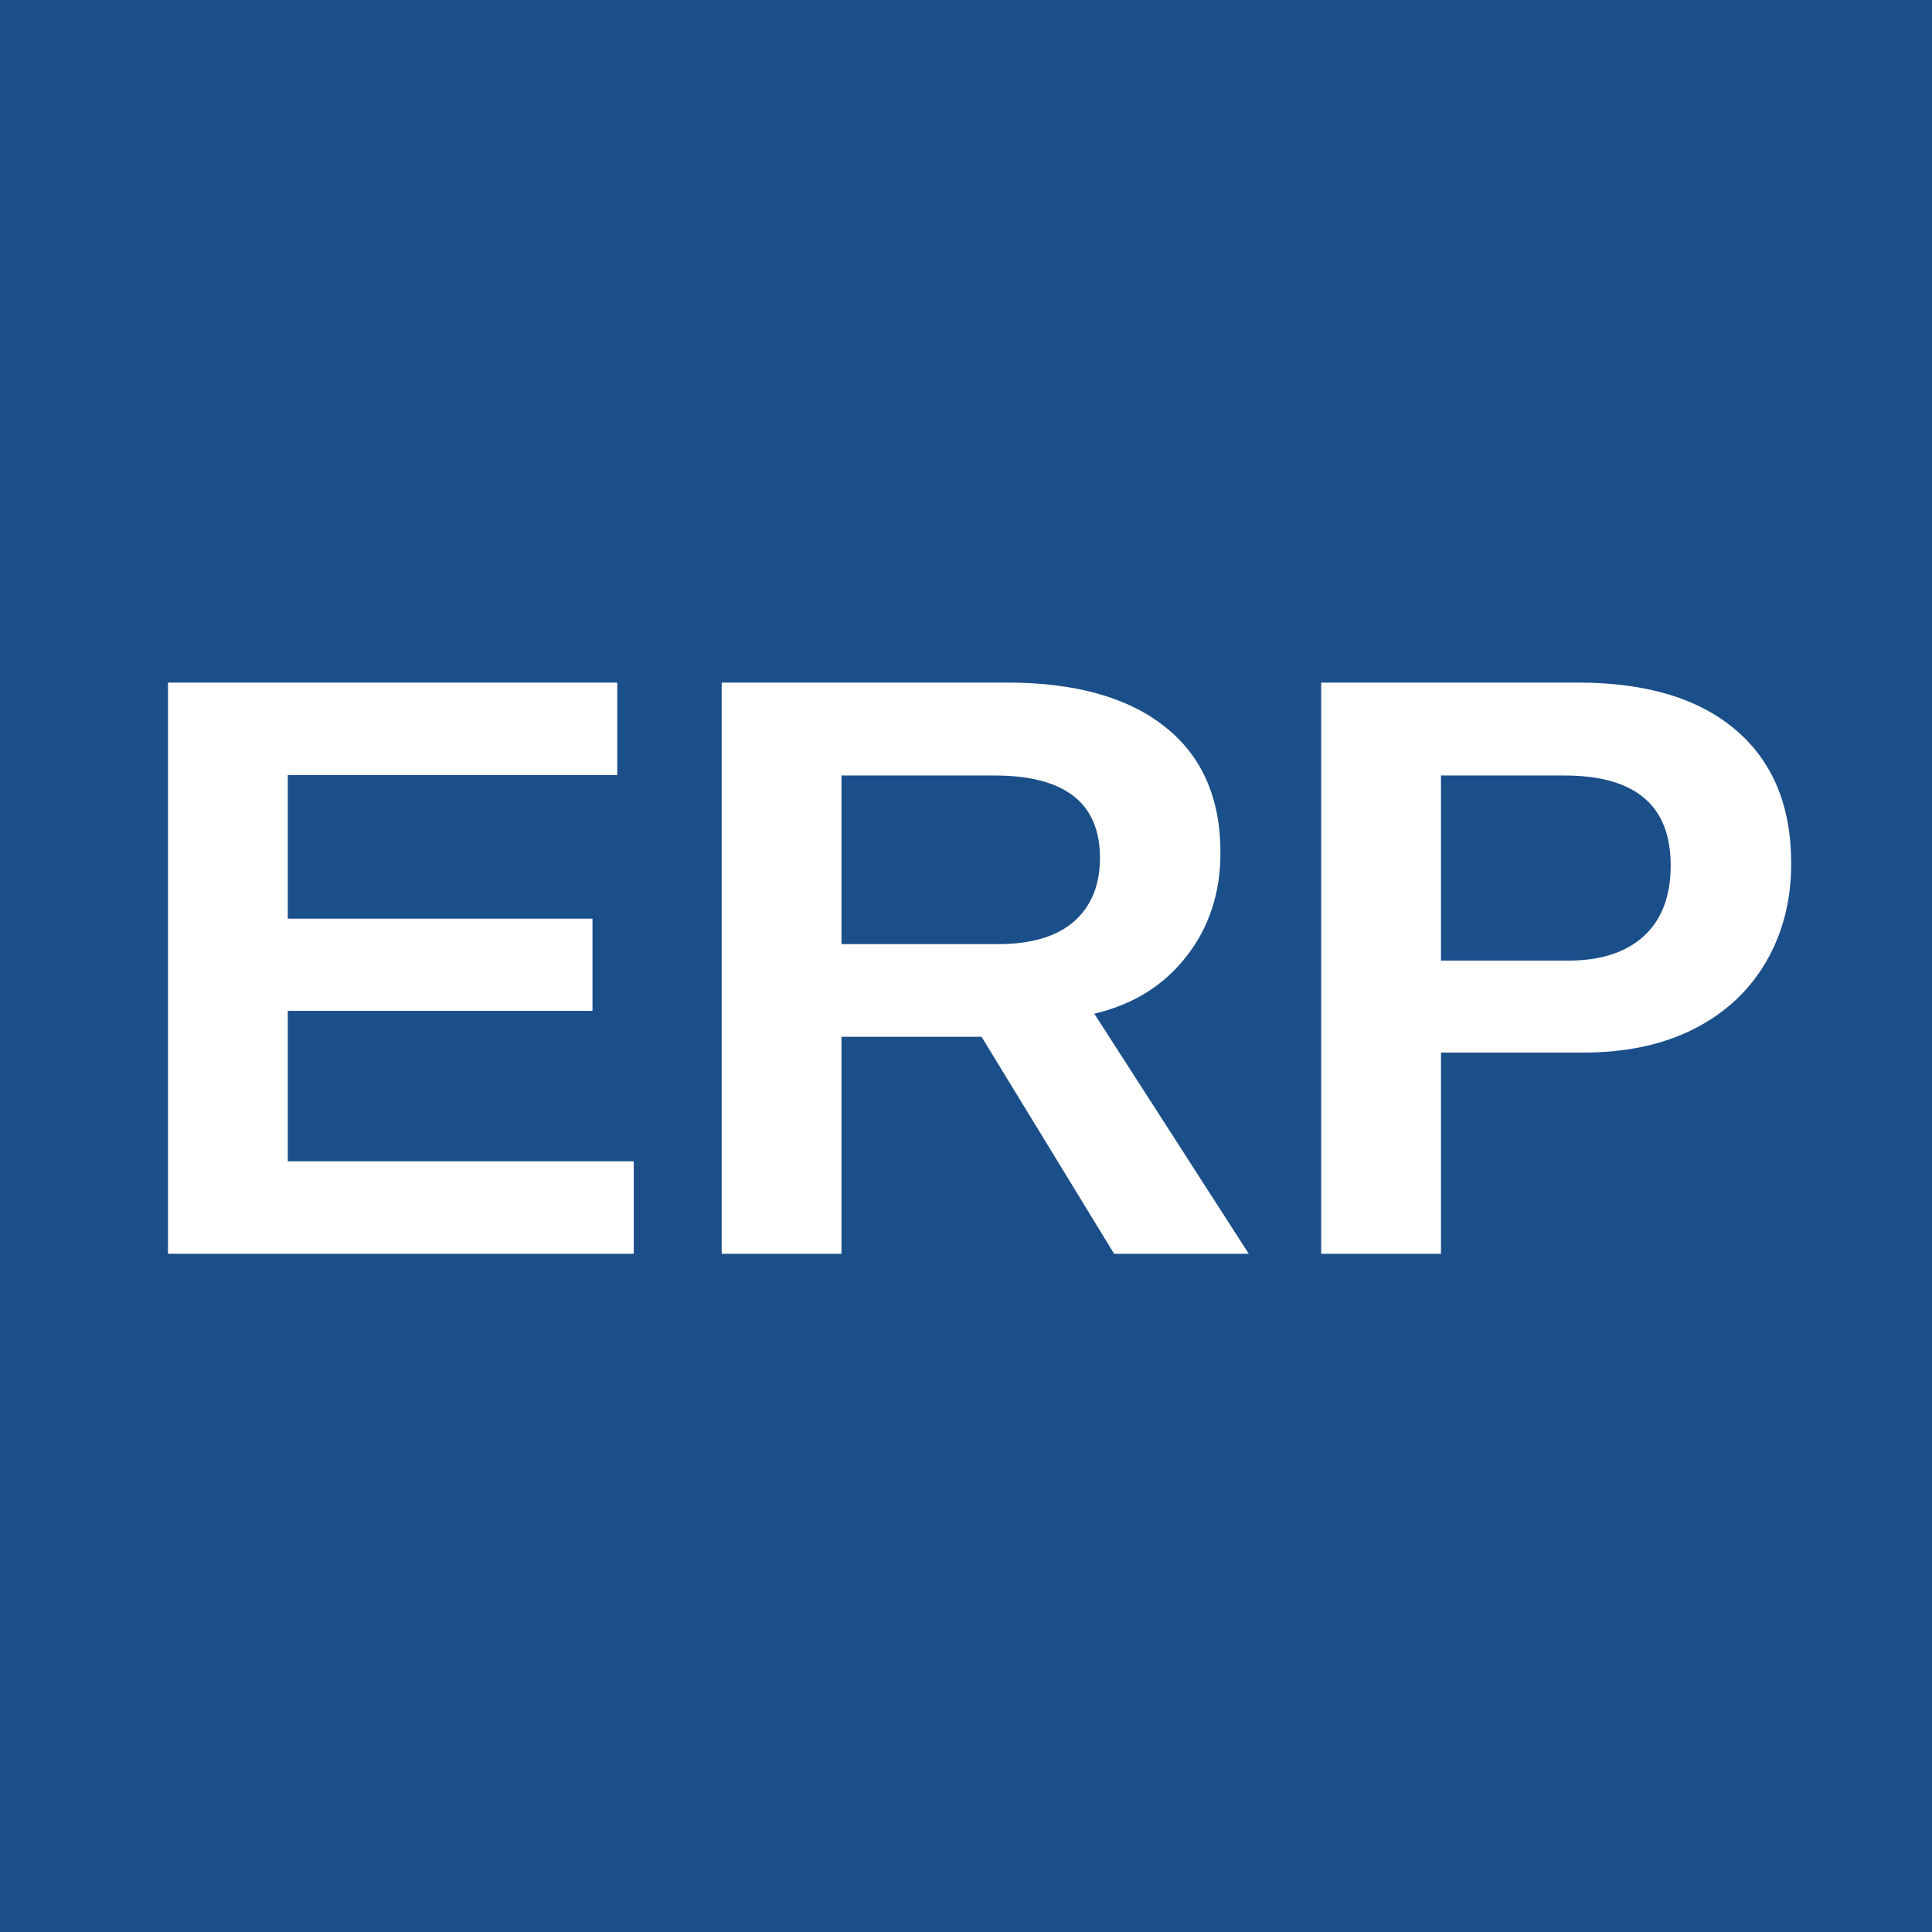
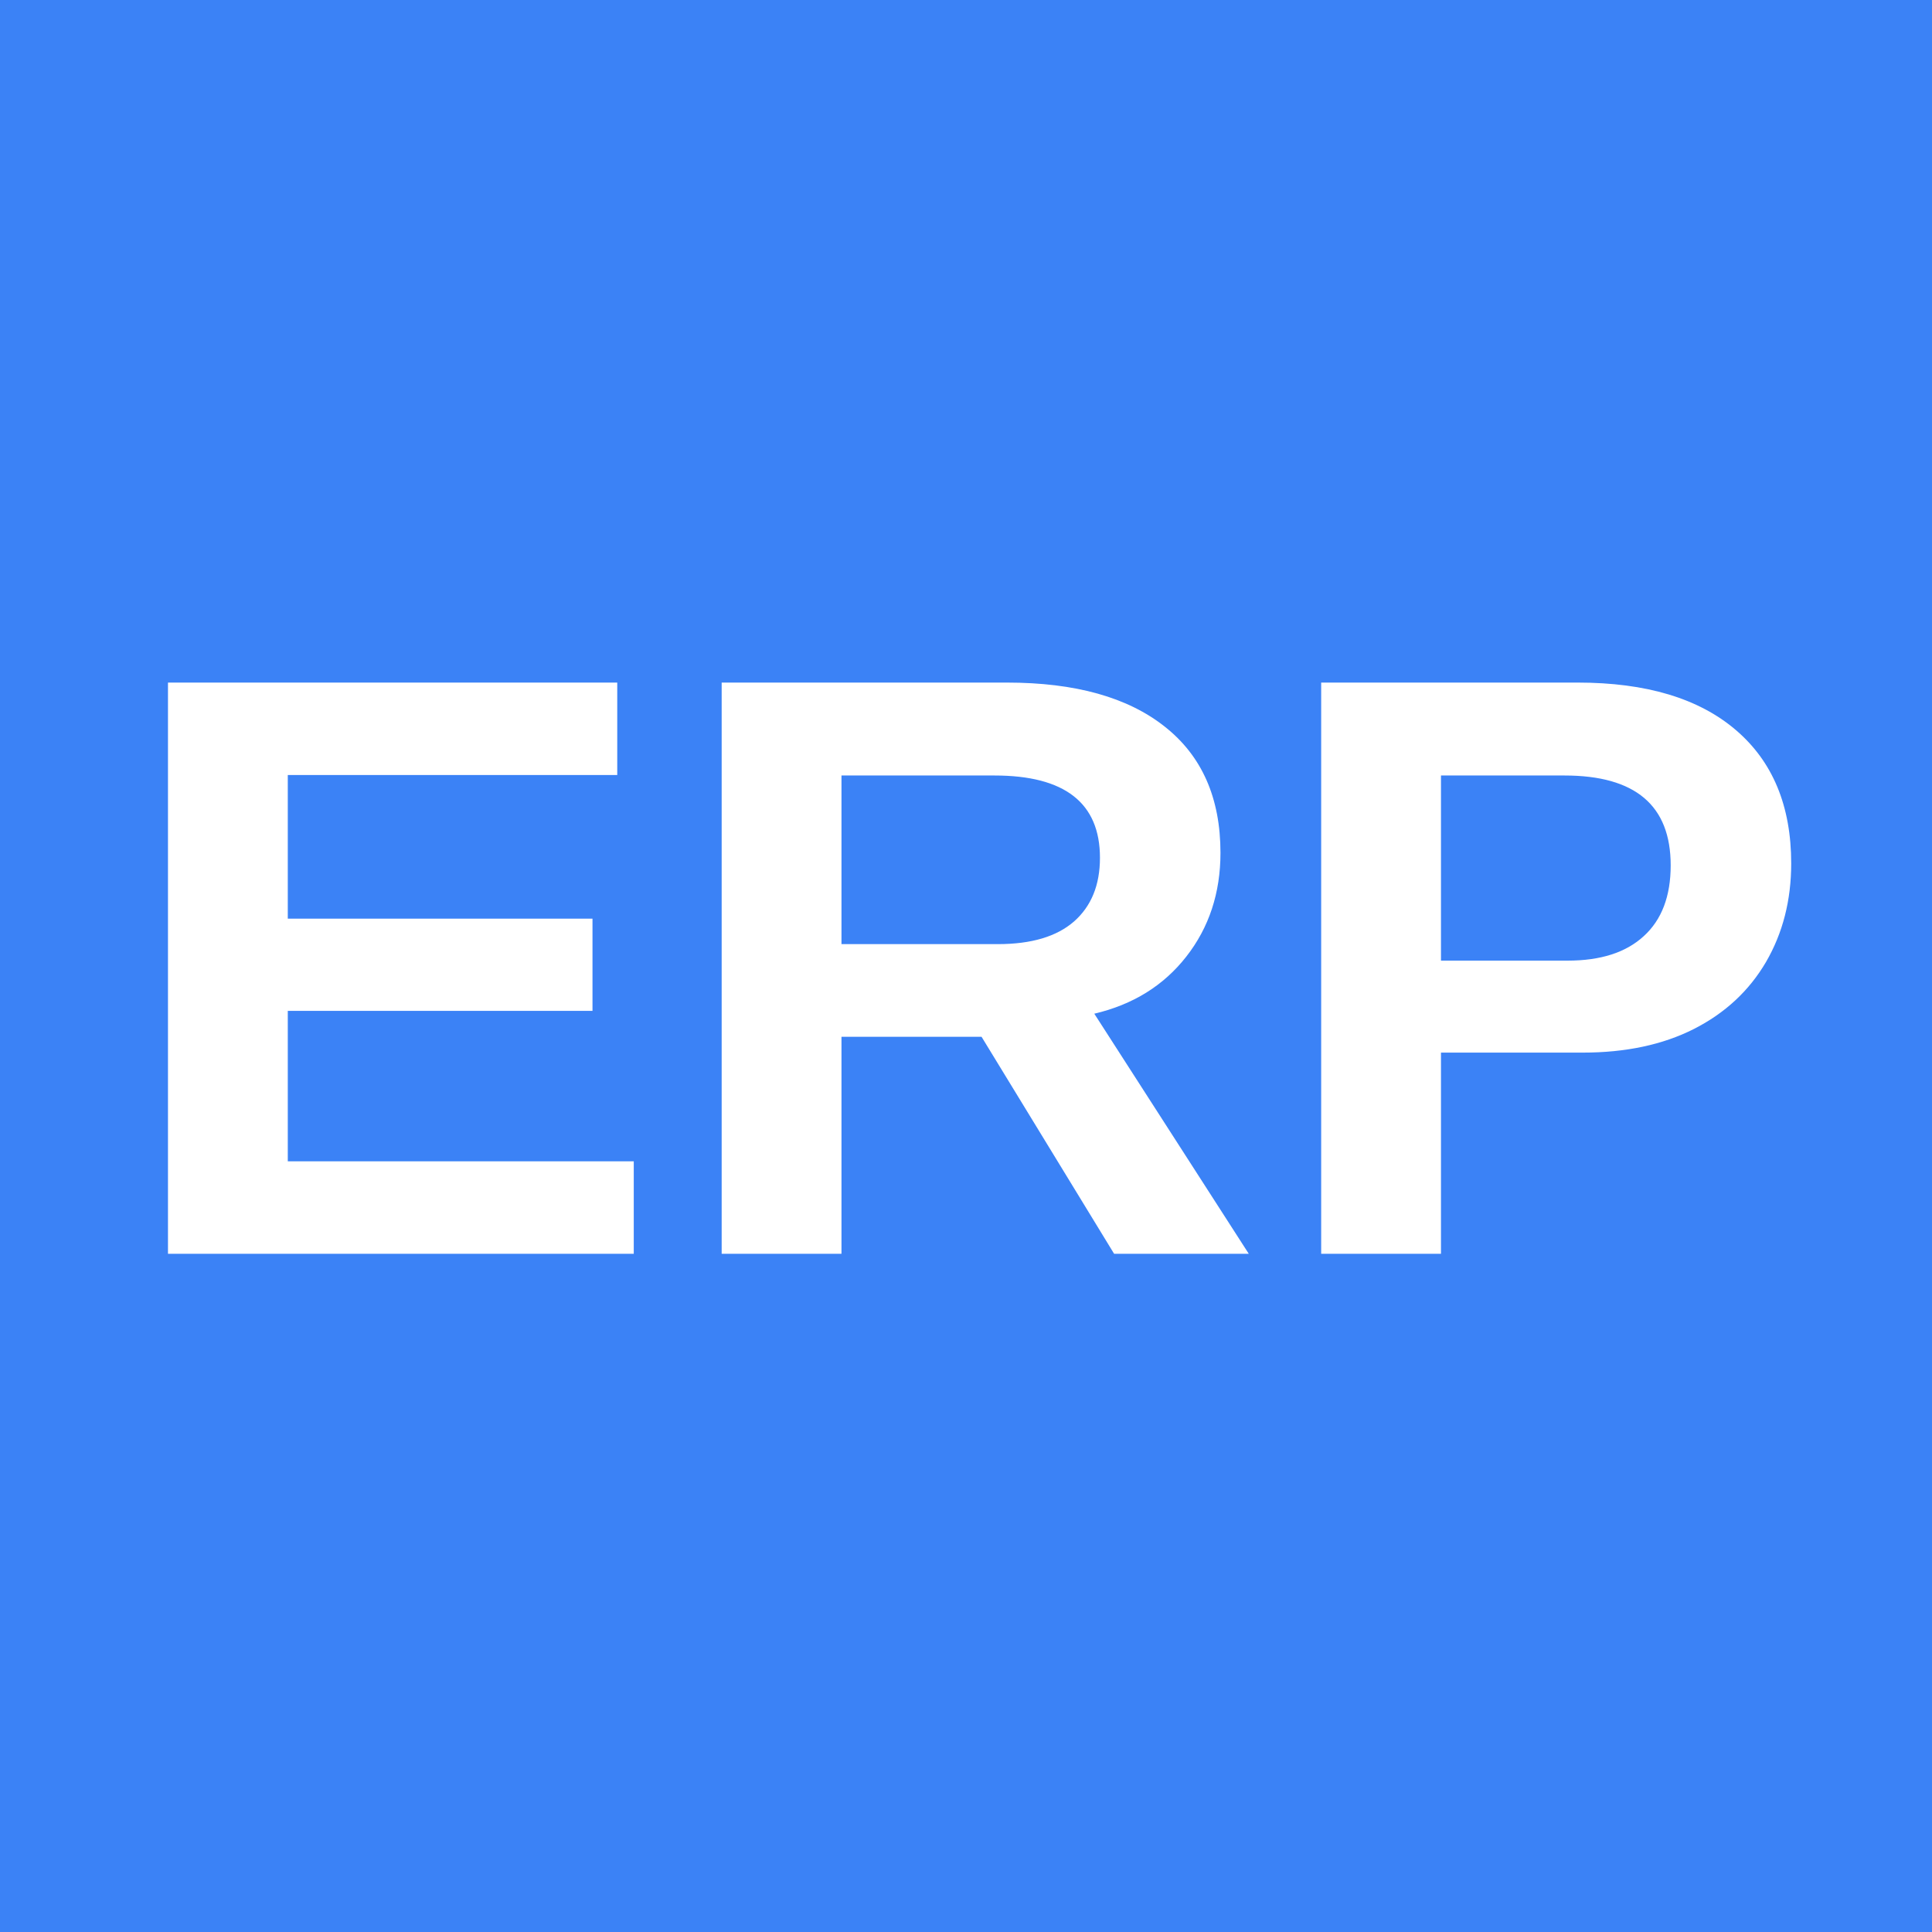
<svg xmlns="http://www.w3.org/2000/svg" width="128" height="128" viewBox="0 0 128 128" fill="none">
-   <rect width="128" height="128" fill="#1B4F8A" />
+   <rect width="128" height="128" fill="#3B82F6" />
  <text x="50%" y="50%" text-anchor="middle" dominant-baseline="central" font-size="55" font-weight="bold" fill="#ffffff" font-family="Arial">ERP</text>
</svg>
